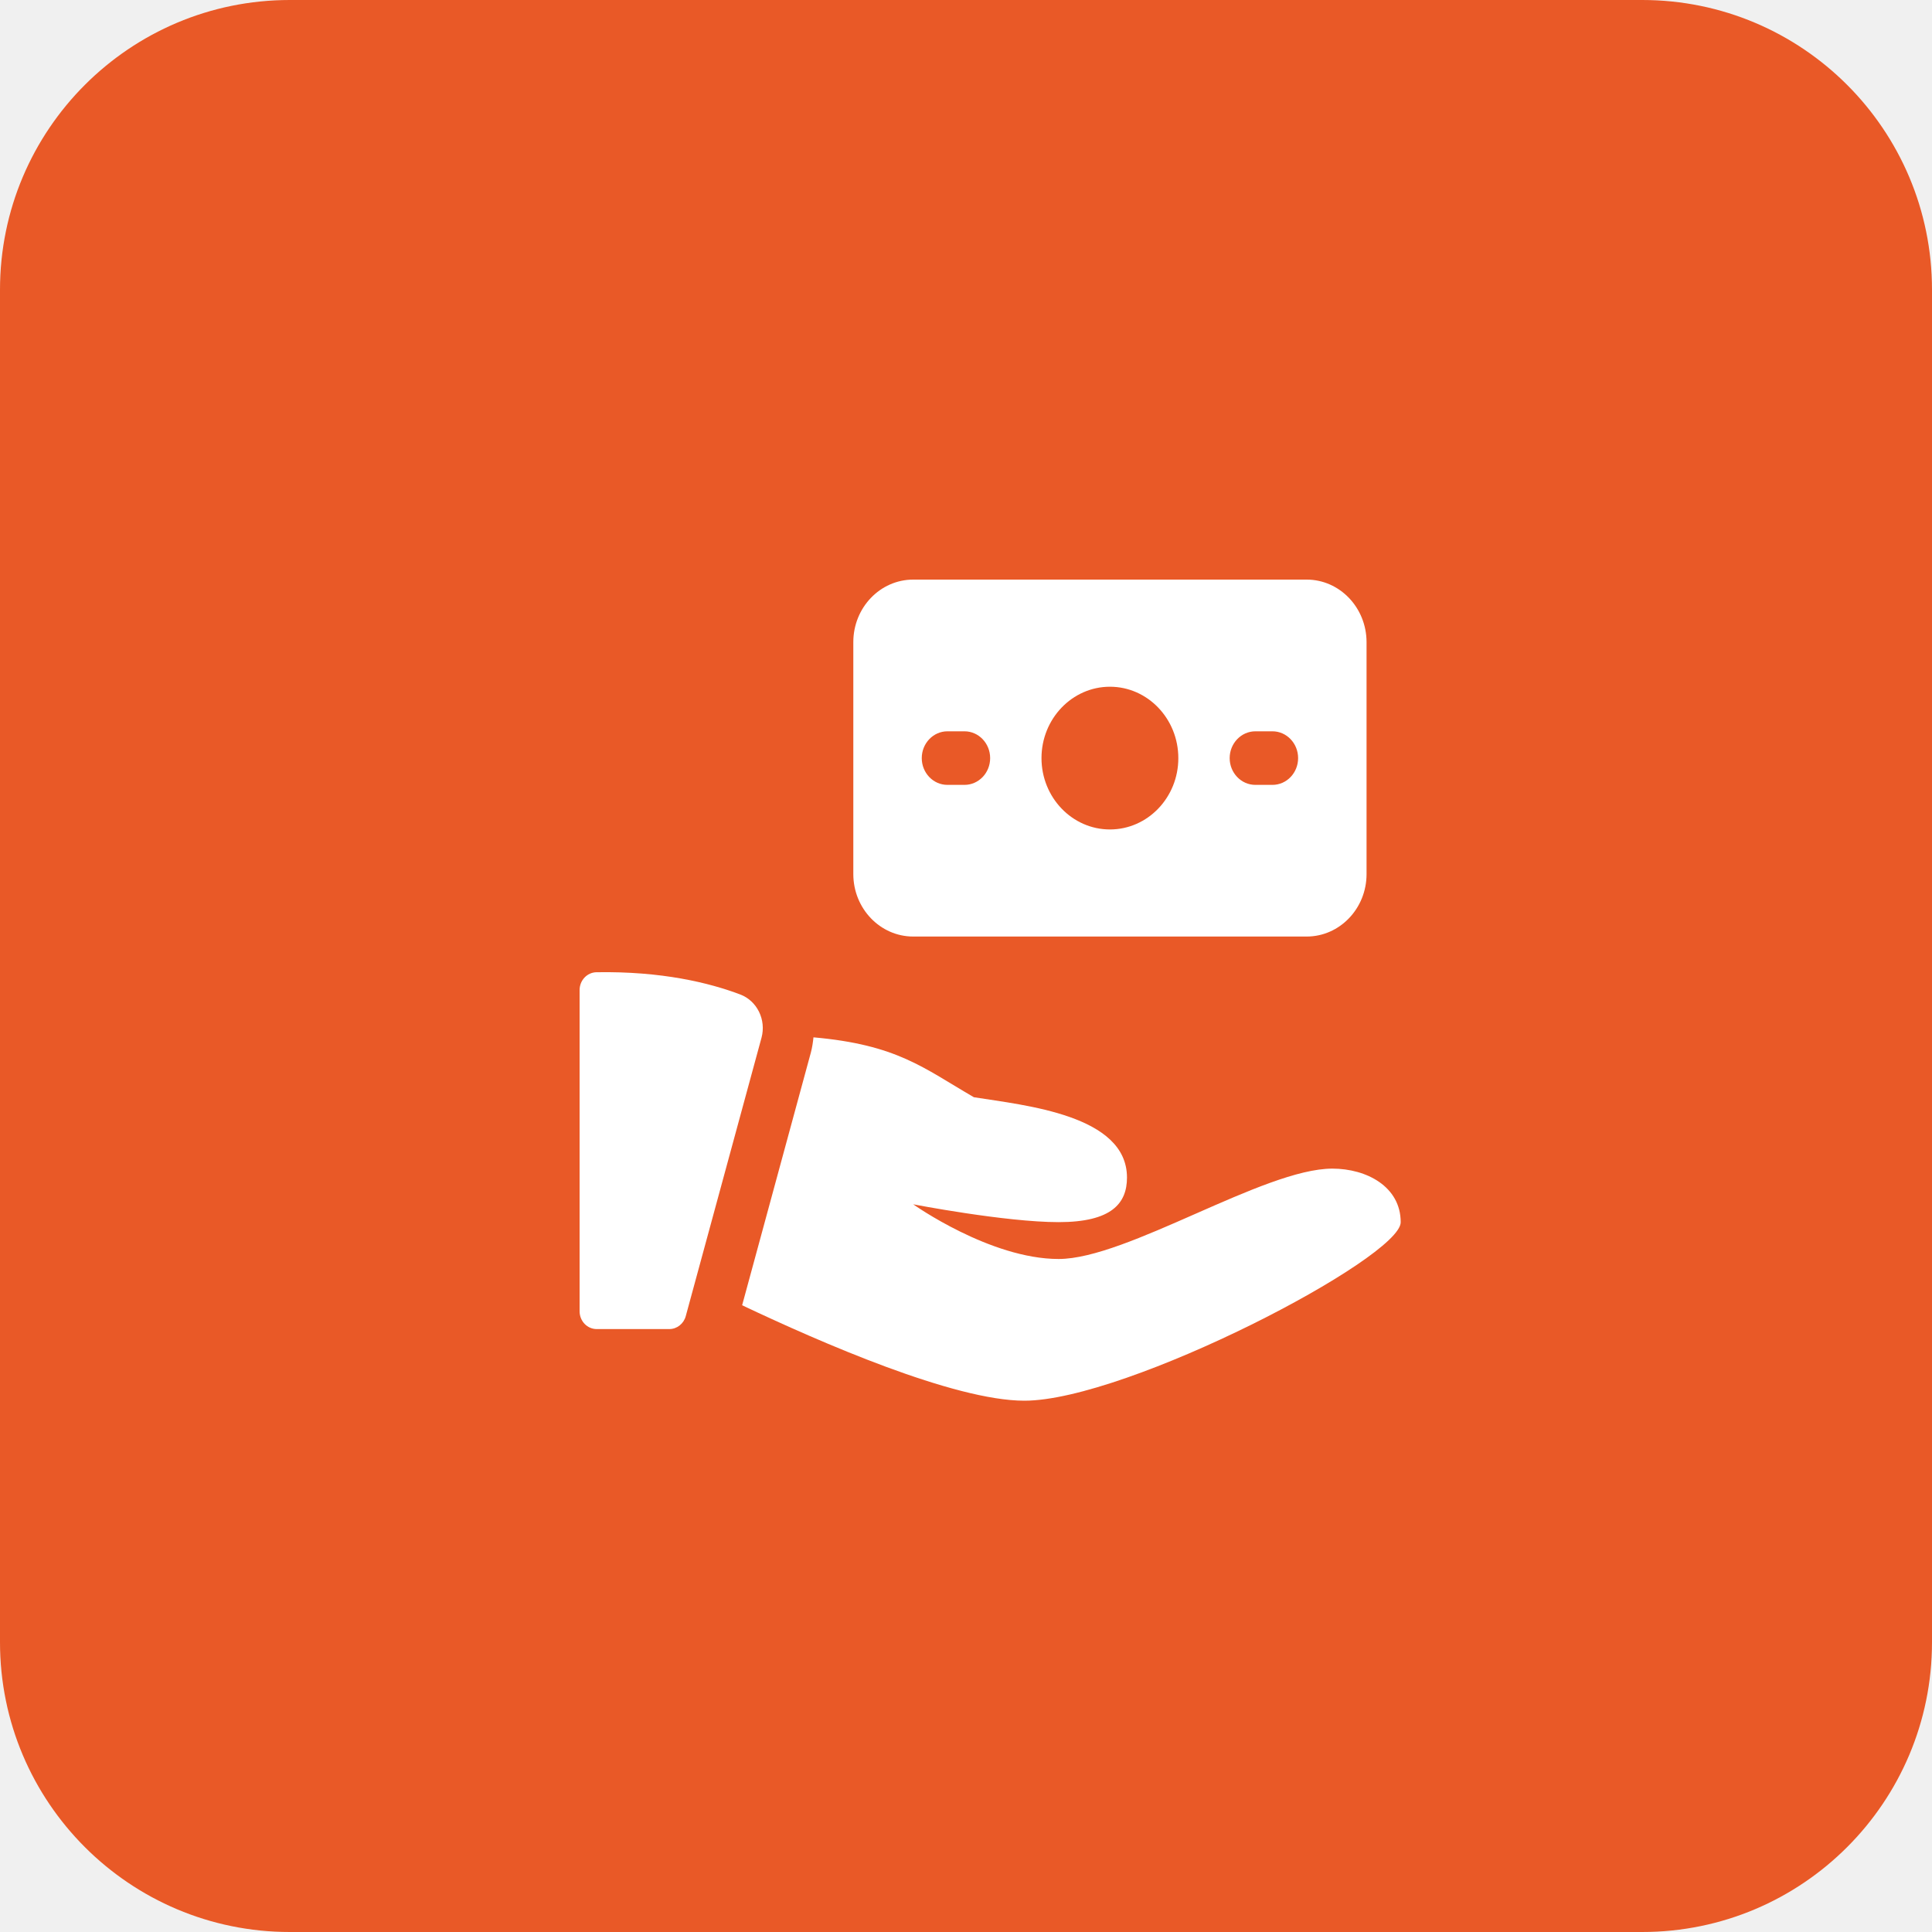
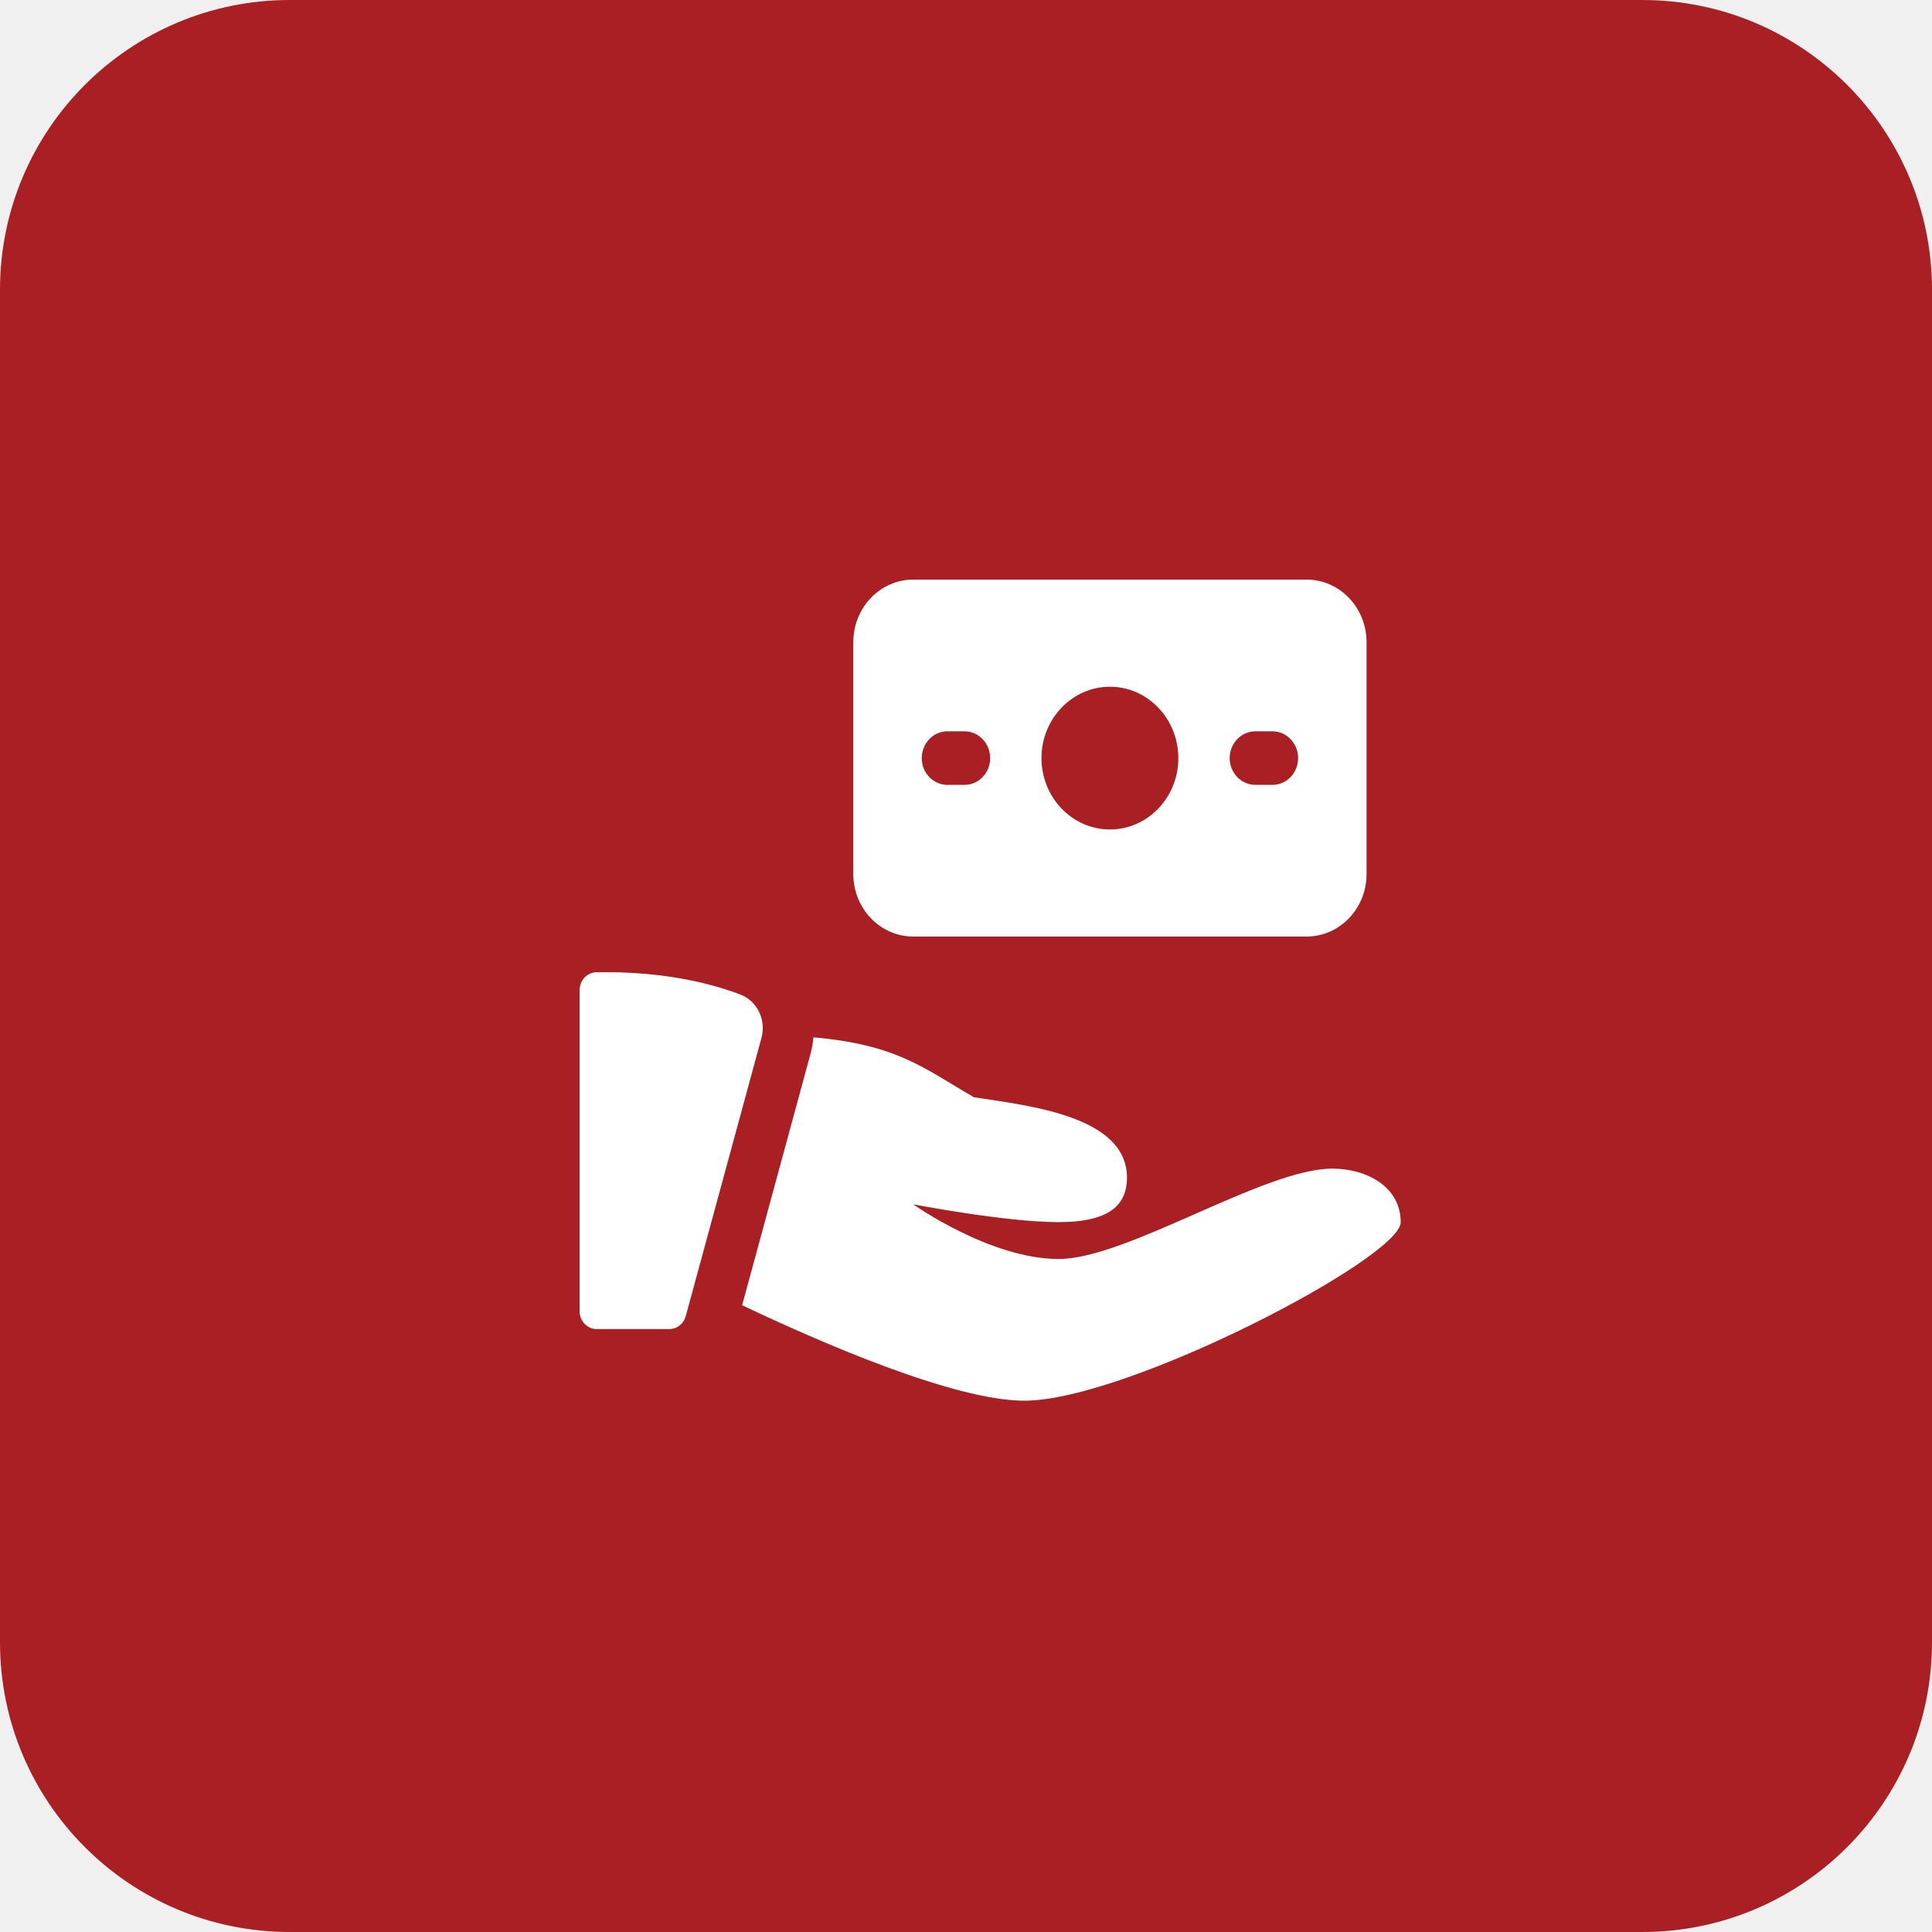
<svg xmlns="http://www.w3.org/2000/svg" width="40" height="40" viewBox="0 0 40 40" fill="none">
-   <path d="M0 6C0 2.686 2.686 0 6 0H34C37.314 0 40 2.686 40 6V34C40 37.314 37.314 40 34 40H6C2.686 40 0 37.314 0 34V6Z" fill="#E95927" />
+   <path d="M0 6C0 2.686 2.686 0 6 0H34C37.314 0 40 2.686 40 6V34C40 37.314 37.314 40 34 40H6C2.686 40 0 37.314 0 34V6Z" fill="#A91F23" />
  <path d="M27.053 12H18.907C18.223 12 17.667 12.58 17.667 13.294V18.097C17.667 18.809 18.222 19.39 18.907 19.39H27.053C27.737 19.39 28.293 18.81 28.293 18.097V13.294C28.292 12.581 27.737 12 27.053 12ZM19.969 16.25H19.615C19.322 16.25 19.084 16.002 19.084 15.696C19.084 15.39 19.322 15.141 19.615 15.141H19.969C20.262 15.141 20.5 15.39 20.5 15.696C20.5 16.002 20.262 16.25 19.969 16.25ZM22.98 17.173C22.198 17.173 21.563 16.51 21.563 15.696C21.563 14.881 22.198 14.218 22.98 14.218C23.761 14.218 24.396 14.881 24.396 15.696C24.397 16.51 23.762 17.173 22.98 17.173ZM26.345 16.25H25.991C25.698 16.25 25.459 16.002 25.459 15.696C25.459 15.39 25.698 15.141 25.991 15.141H26.345C26.638 15.141 26.876 15.39 26.876 15.696C26.876 16.002 26.638 16.25 26.345 16.25Z" fill="white" />
  <path d="M12.348 20.129C12.155 20.133 12 20.297 12 20.498V27.148C12 27.352 12.158 27.517 12.354 27.517H13.857C14.016 27.517 14.155 27.407 14.198 27.249L15.766 21.486C15.867 21.114 15.675 20.722 15.327 20.59C14.685 20.347 13.7 20.106 12.348 20.129Z" fill="white" />
  <path d="M27.585 24.195C26.168 24.195 23.334 26.066 21.918 26.066C20.5 26.066 18.907 24.934 18.907 24.934C18.907 24.934 20.815 25.303 21.917 25.303C23.019 25.303 23.333 24.911 23.333 24.38C23.333 23.086 21.227 22.886 20.163 22.717C19.117 22.11 18.574 21.63 16.842 21.477C16.831 21.582 16.816 21.686 16.788 21.792L15.365 27.024C16.977 27.788 19.751 29 21.208 29C23.333 29 29 26.044 29 25.305C29 24.567 28.292 24.195 27.585 24.195Z" fill="white" />
</svg>
